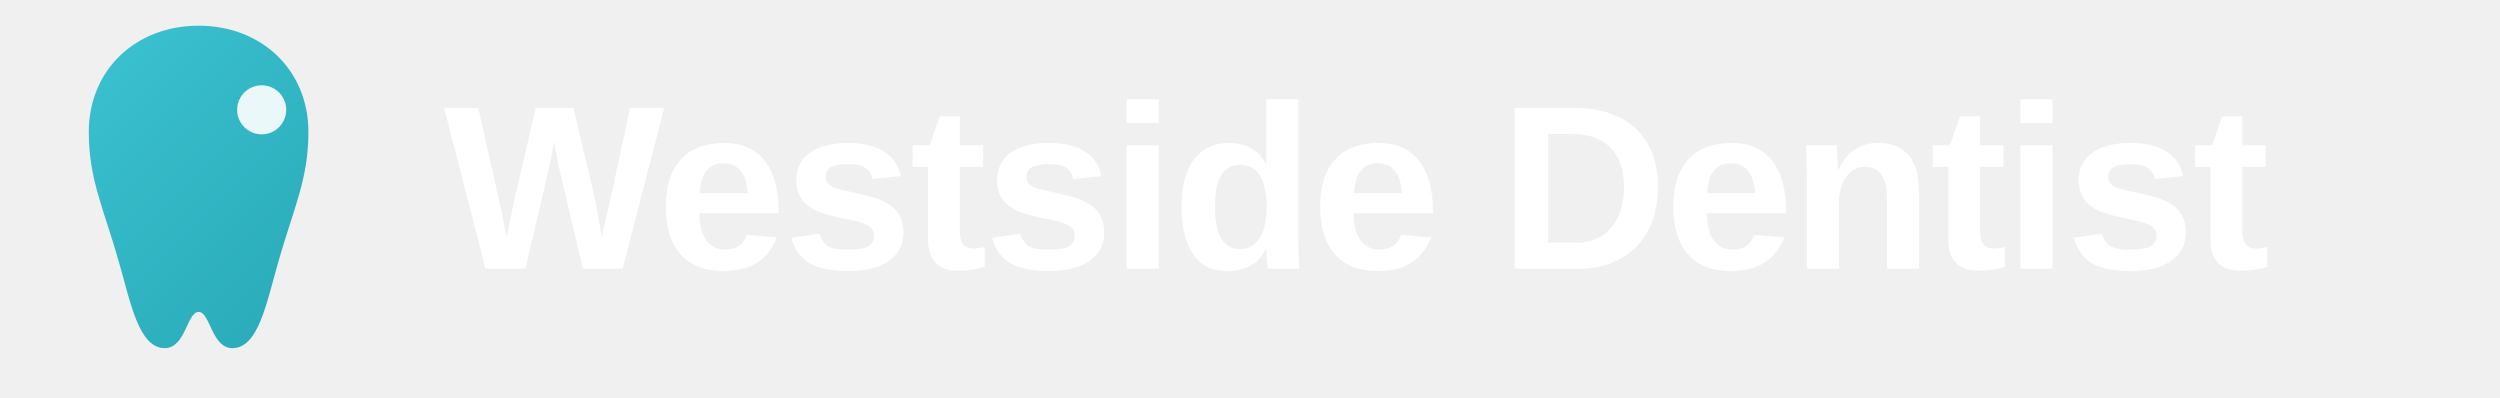
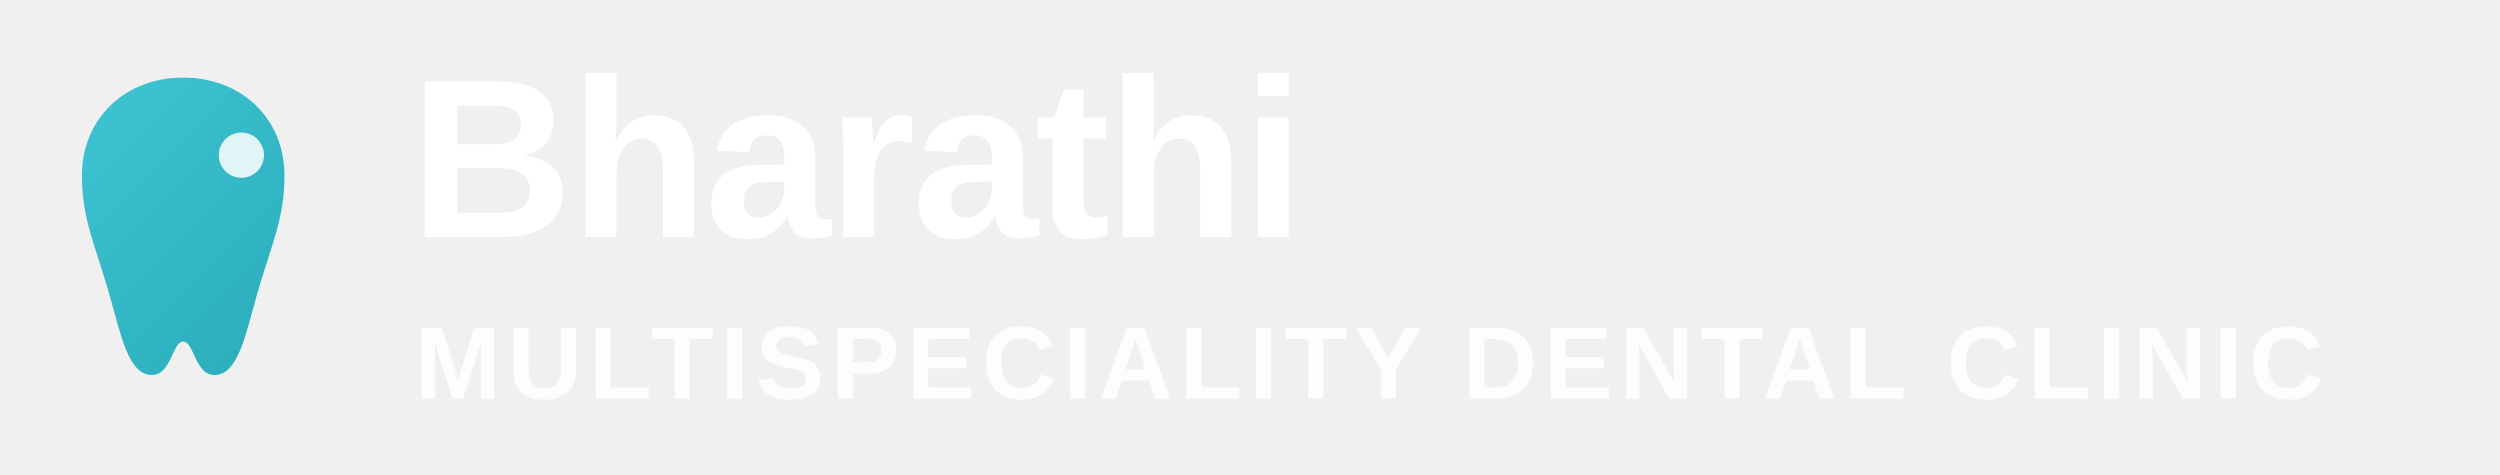
- <svg xmlns="http://www.w3.org/2000/svg" width="214" height="34" viewBox="0 0 214 34" fill="none" role="img" aria-label="Westside Dentist">
+ <svg xmlns="http://www.w3.org/2000/svg" width="232" height="44" viewBox="0 0 232 44" fill="none" role="img" aria-label="Bharathi Multispeciality Dental Clinic">
  <defs>
-     <linearGradient id="lm-gd" x1="0" y1="0" x2="34" y2="34" gradientUnits="userSpaceOnUse">
+     <linearGradient id="lm-g" x1="0" y1="5" x2="34" y2="39" gradientUnits="userSpaceOnUse">
      <stop offset="0" stop-color="#3fc7d6" />
      <stop offset="1" stop-color="#24a3b1" />
    </linearGradient>
  </defs>
-   <path d="M17 2.2c5.4 0 9.4 3.8 9.4 9.1 0 4.1-1.3 6.6-2.6 11.2-1 3.5-1.7 7.3-3.9 7.3-1.8 0-1.9-3.1-2.9-3.1s-1.1 3.1-2.9 3.1c-2.2 0-2.9-3.8-3.9-7.3C8.9 17.9 7.6 15.4 7.6 11.3 7.6 6 11.6 2.2 17 2.2Z" fill="url(#lm-gd)" />
-   <circle cx="22.4" cy="9.4" r="2.1" fill="#ffffff" opacity="0.9" />
-   <text x="38" y="23" font-family="Sora, 'Helvetica Neue', Arial, sans-serif" font-size="20" font-weight="600" letter-spacing="-0.3" fill="#ffffff">Westside Dentist</text>
+   <g transform="translate(0 5)">
+     <path d="M17 2.2c5.4 0 9.4 3.8 9.4 9.1 0 4.1-1.3 6.6-2.6 11.2-1 3.5-1.7 7.3-3.9 7.3-1.8 0-1.9-3.1-2.9-3.1s-1.1 3.1-2.9 3.1c-2.2 0-2.9-3.8-3.9-7.3C8.9 17.9 7.6 15.4 7.6 11.3 7.6 6 11.6 2.2 17 2.2Z" fill="url(#lm-g)" />
+     <circle cx="22.4" cy="9.4" r="2.1" fill="#ffffff" opacity="0.85" />
+   </g>
+   <text x="38" y="22" font-family="Sora, 'Helvetica Neue', Arial, sans-serif" font-size="21" font-weight="700" letter-spacing="-0.3" fill="#ffffff">Bharathi</text>
+   <text x="38.5" y="37" font-family="Sora, 'Helvetica Neue', Arial, sans-serif" font-size="9.6" font-weight="600" letter-spacing="0.6" fill="#ffffff" opacity="0.85">MULTISPECIALITY DENTAL CLINIC</text>
</svg>
